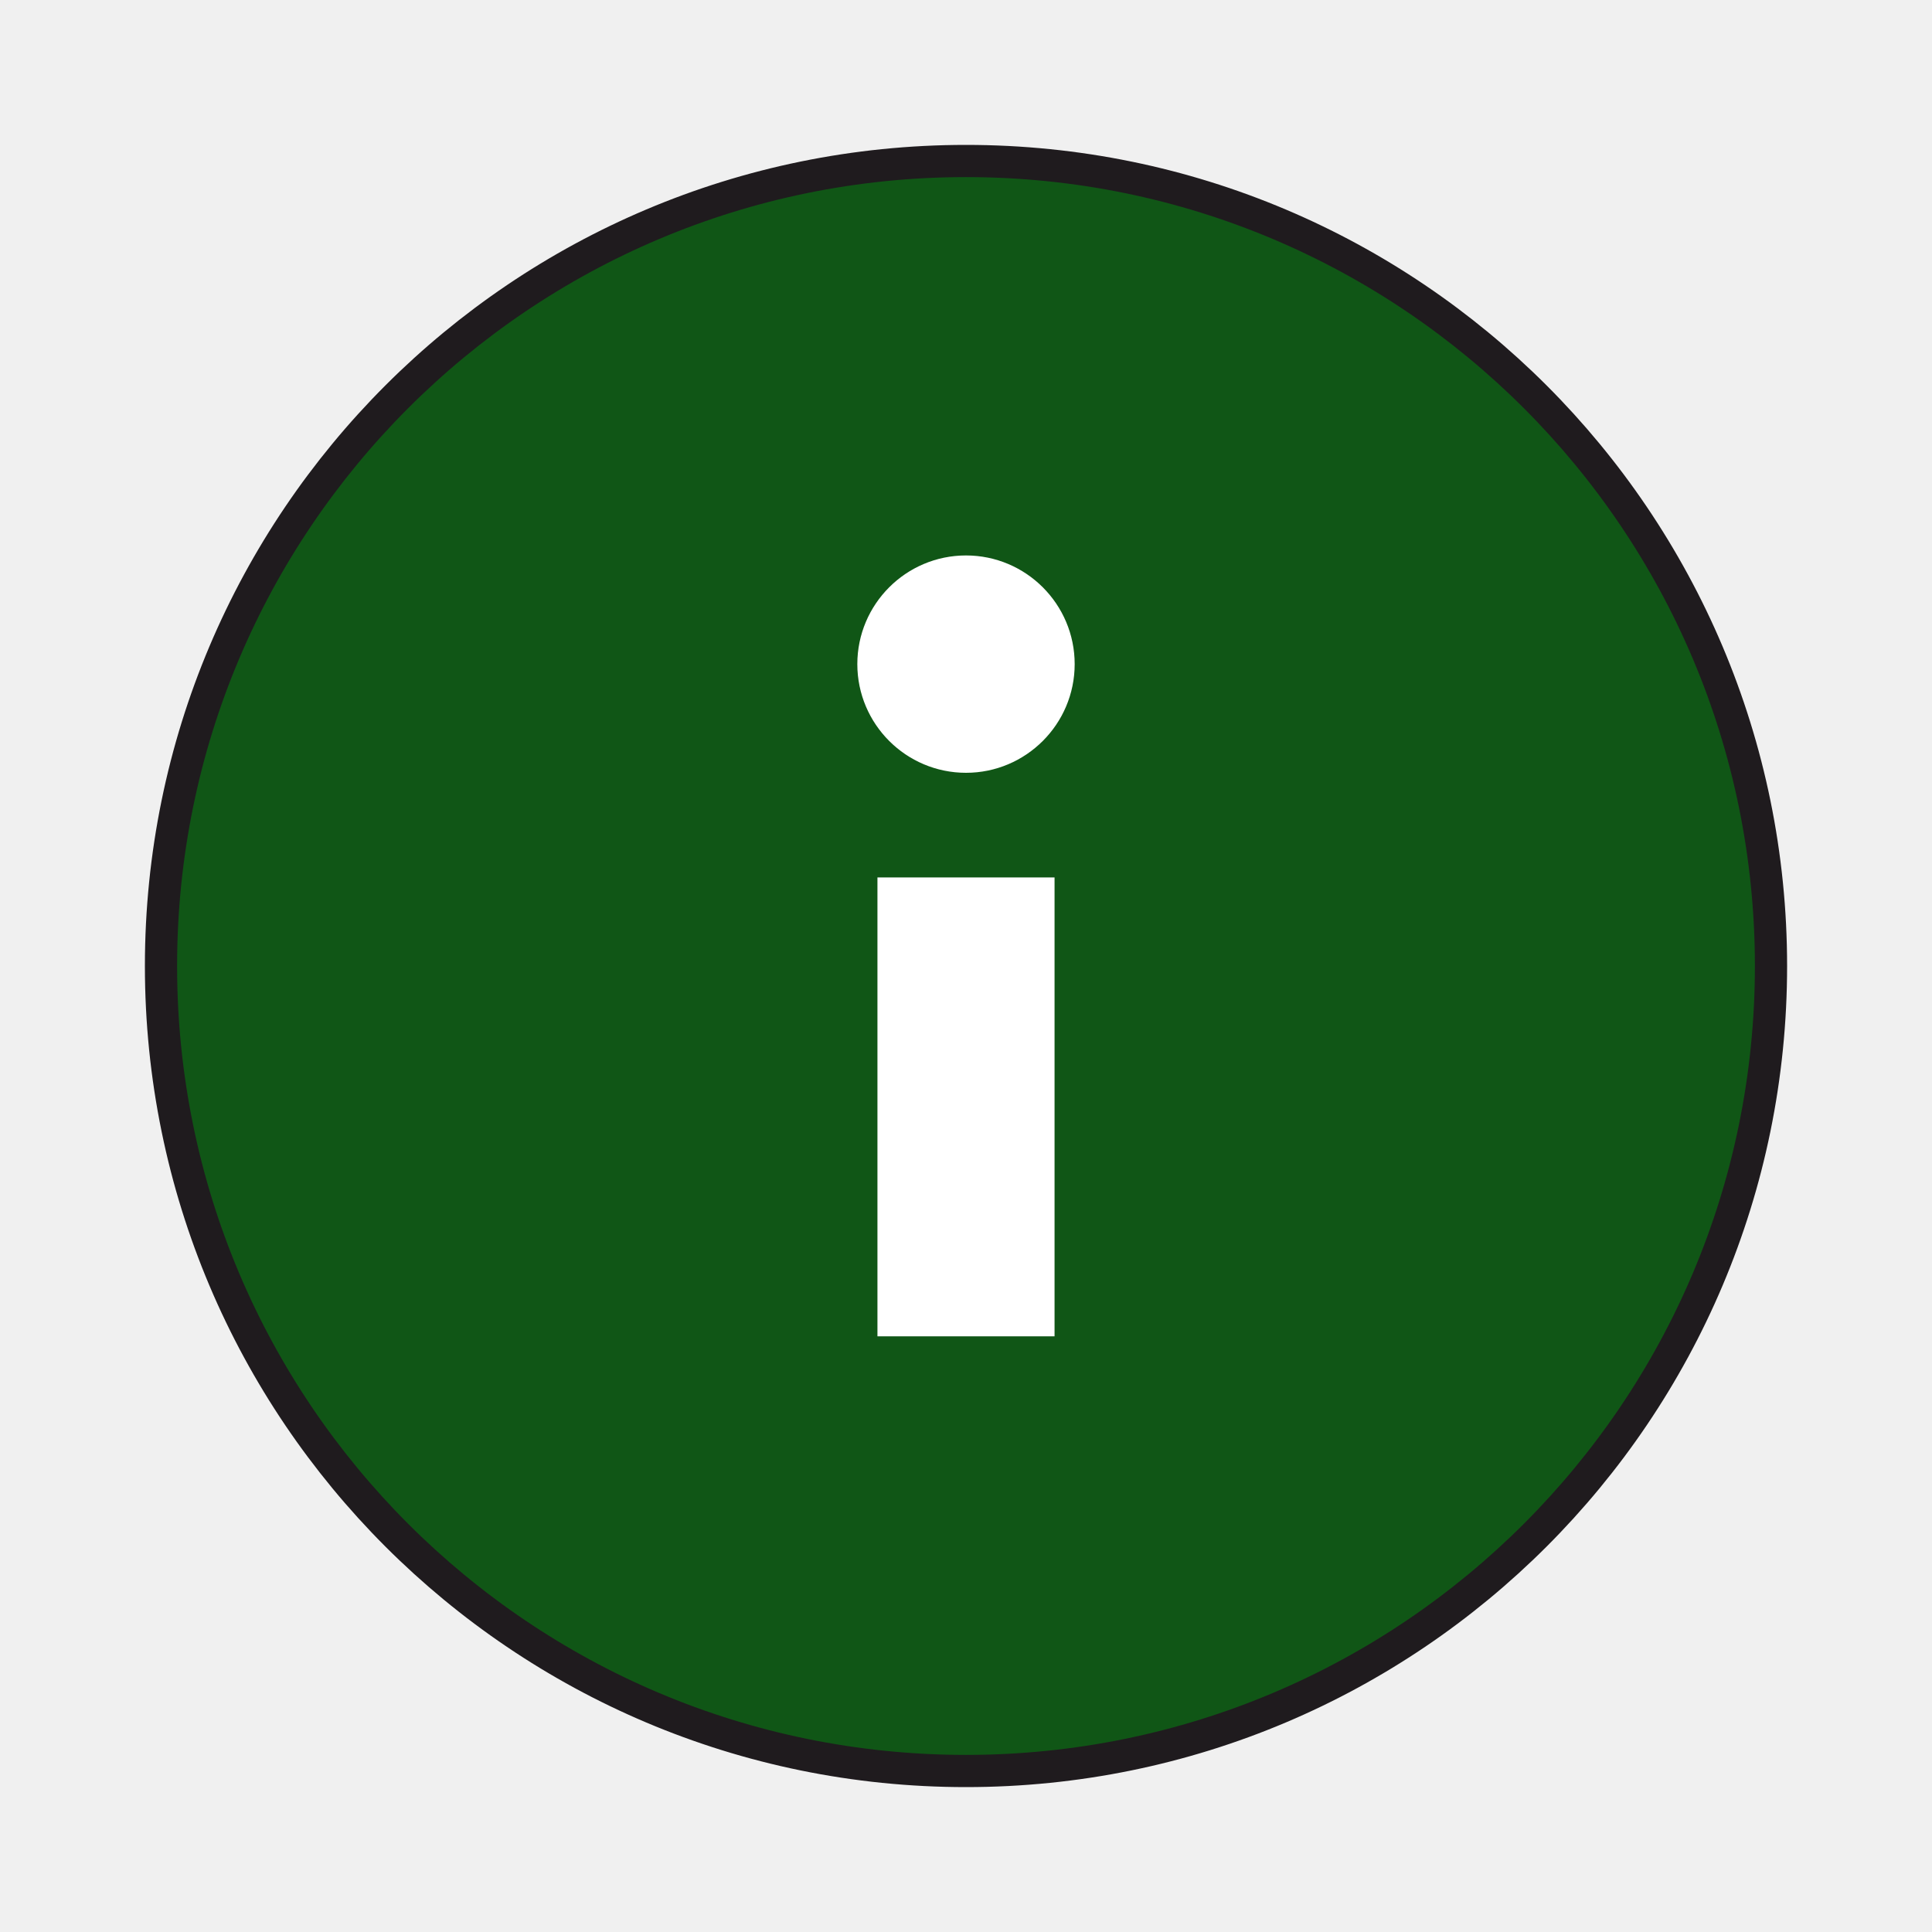
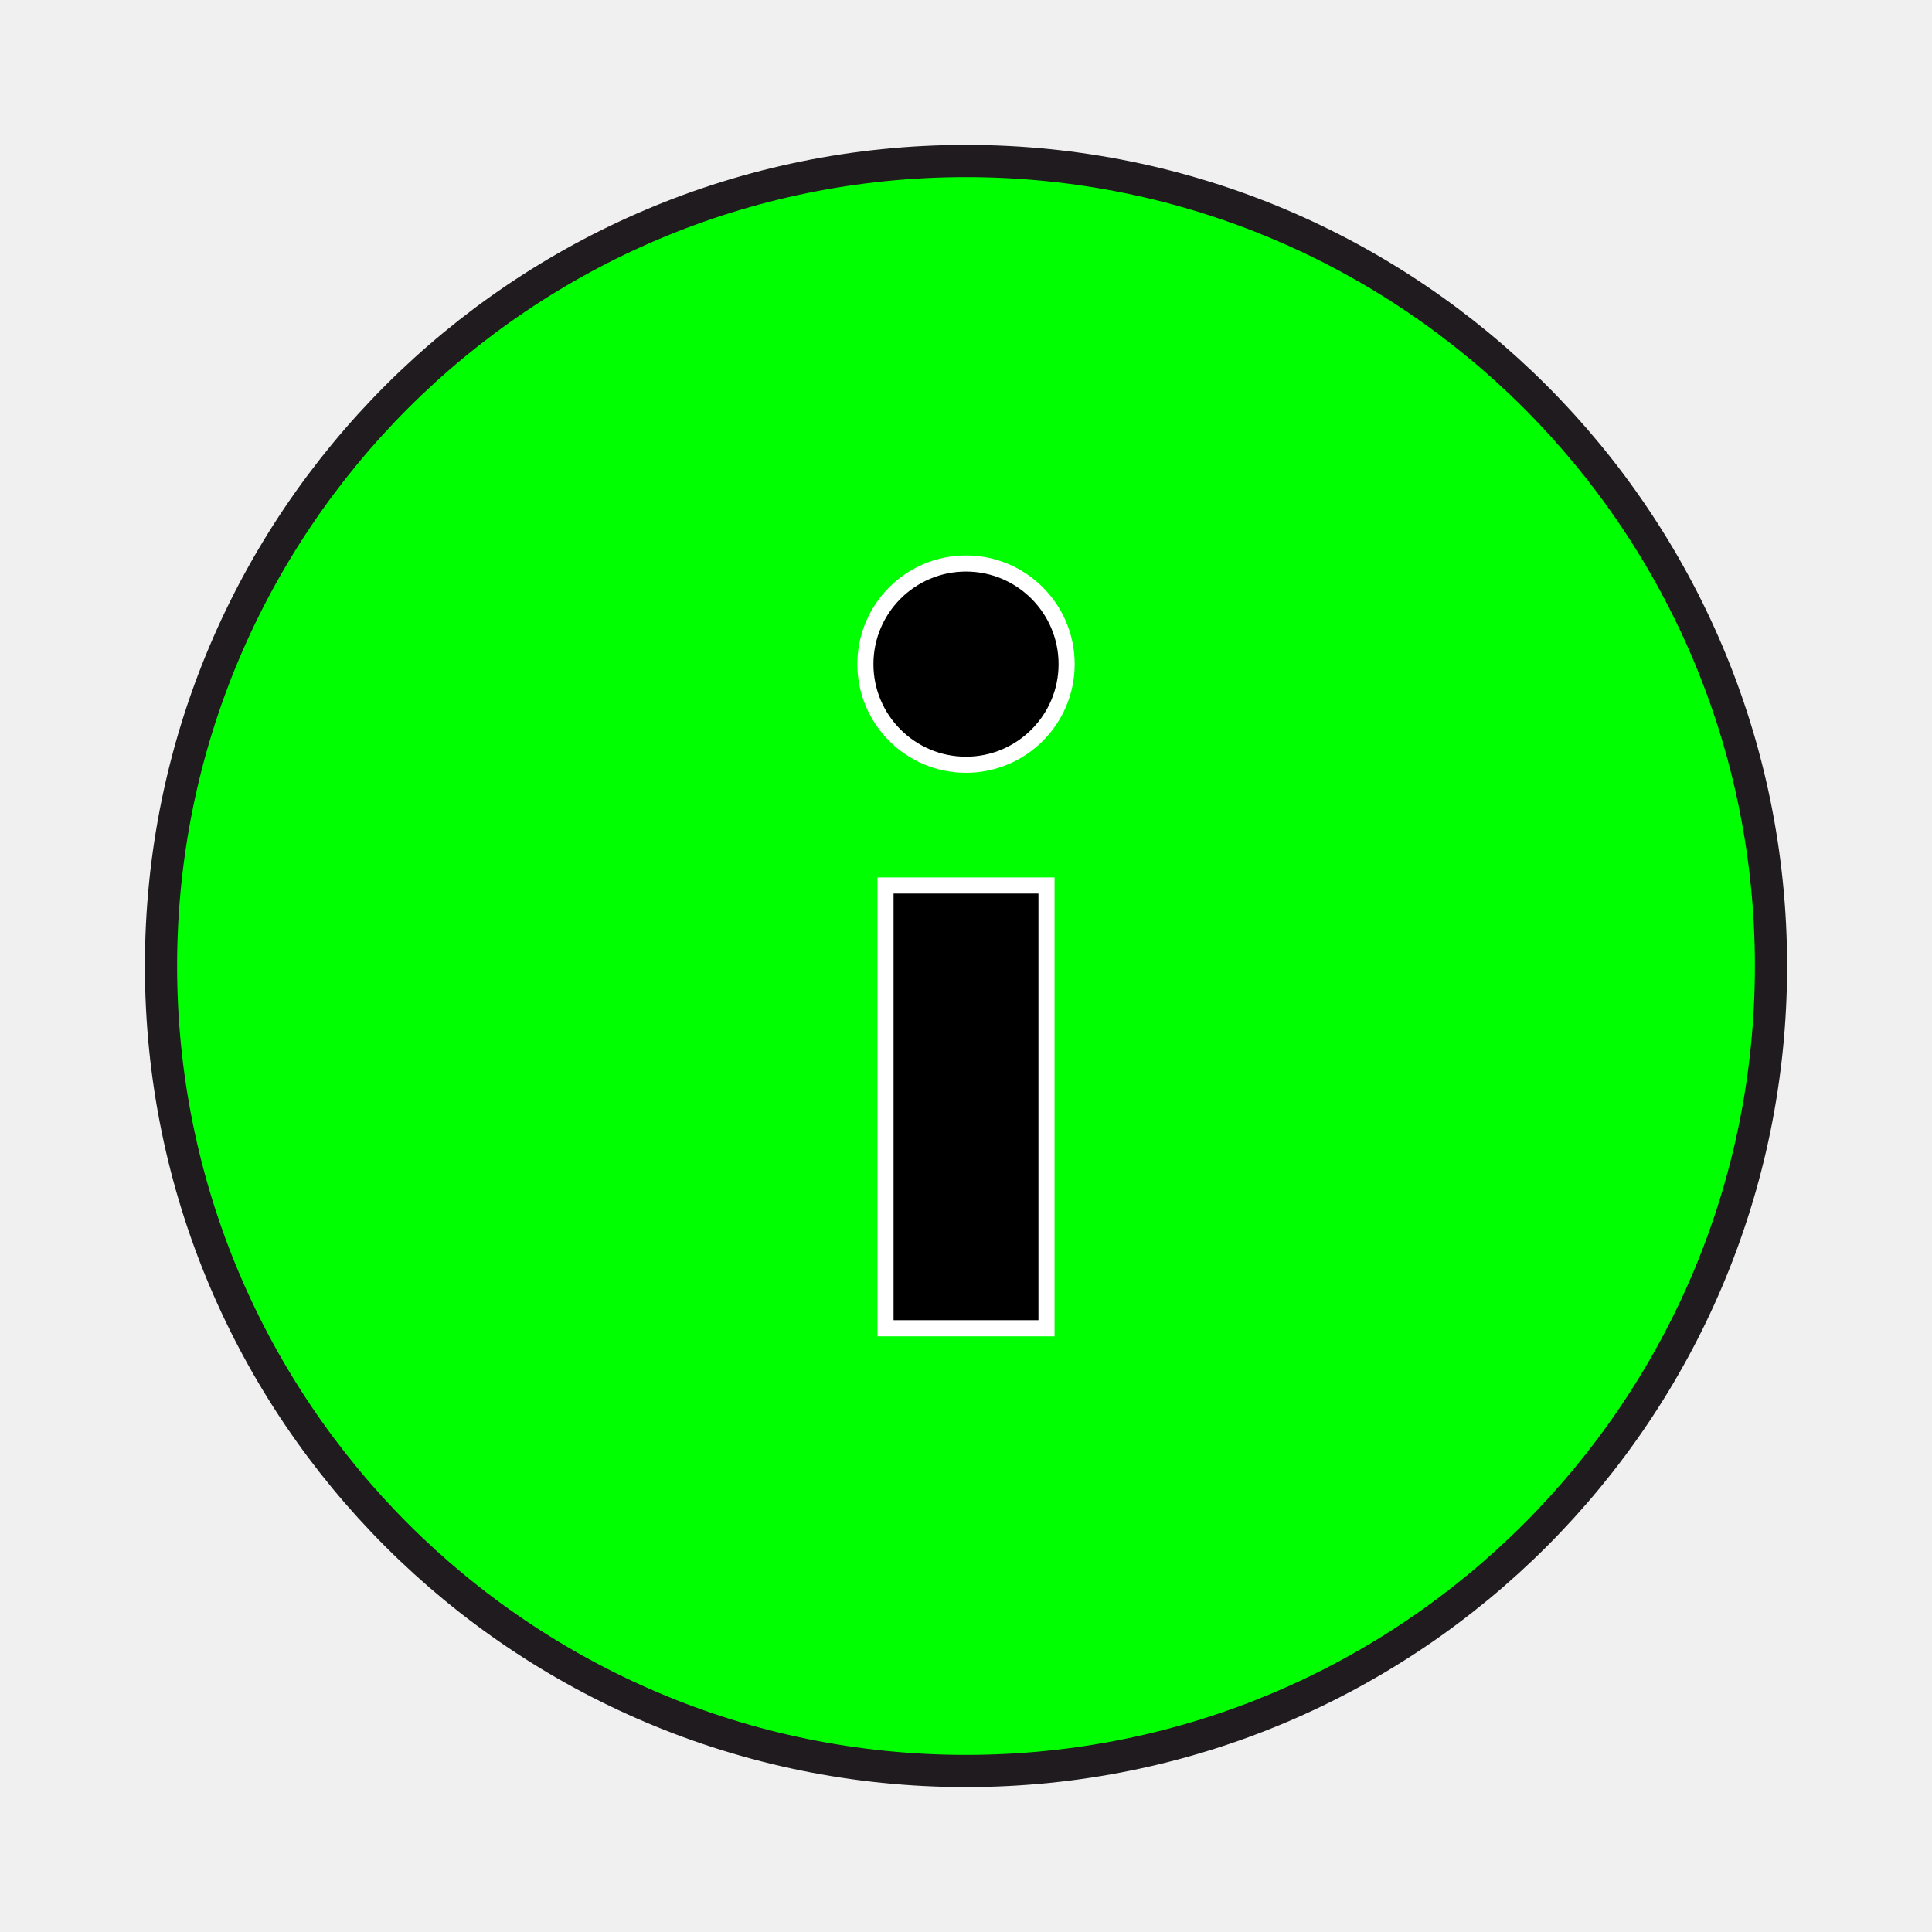
- <svg xmlns="http://www.w3.org/2000/svg" viewBox="0 0 48 48" width="144px" height="144px">
-   <path fill="#105616" stroke="#1f1b1e" stroke-width=".8" d="M44,24c0,11.045-8.955,20-20,20S4,35.045,4,24S12.955,4,24,4S44,12.955,44,24z" />
-   <path fill="#FFFFFF" stroke="#FFFFFF" stroke-width="0.4" d="M22 22h4v11h-4V22zM26.5 16.5c0 1.379-1.121 2.5-2.5 2.5s-2.5-1.121-2.5-2.5S22.621 14 24 14 26.5 15.121 26.5 16.5z" />
+ <svg xmlns="http://www.w3.org/2000/svg" viewBox="0 0 48 48" width="144px" height="144px" version="1.1" id="svg6">
+   <defs id="defs10" />
+   <path fill="#00ff00" stroke="#1f1b1e" stroke-width=".8" d="M44,24c0,11.045-8.955,20-20,20S4,35.045,4,24S12.955,4,24,4S44,12.955,44,24z" id="path2" style="fill:#00ff00" />
+   <path fill="#000000" stroke="#FFFFFF" stroke-width="0.4" d="M22 22h4v11h-4V22zM26.5 16.5c0 1.379-1.121 2.5-2.5 2.5s-2.5-1.121-2.5-2.5S22.621 14 24 14 26.5 15.121 26.5 16.5z" id="path4" style="fill:#000000" />
</svg>
